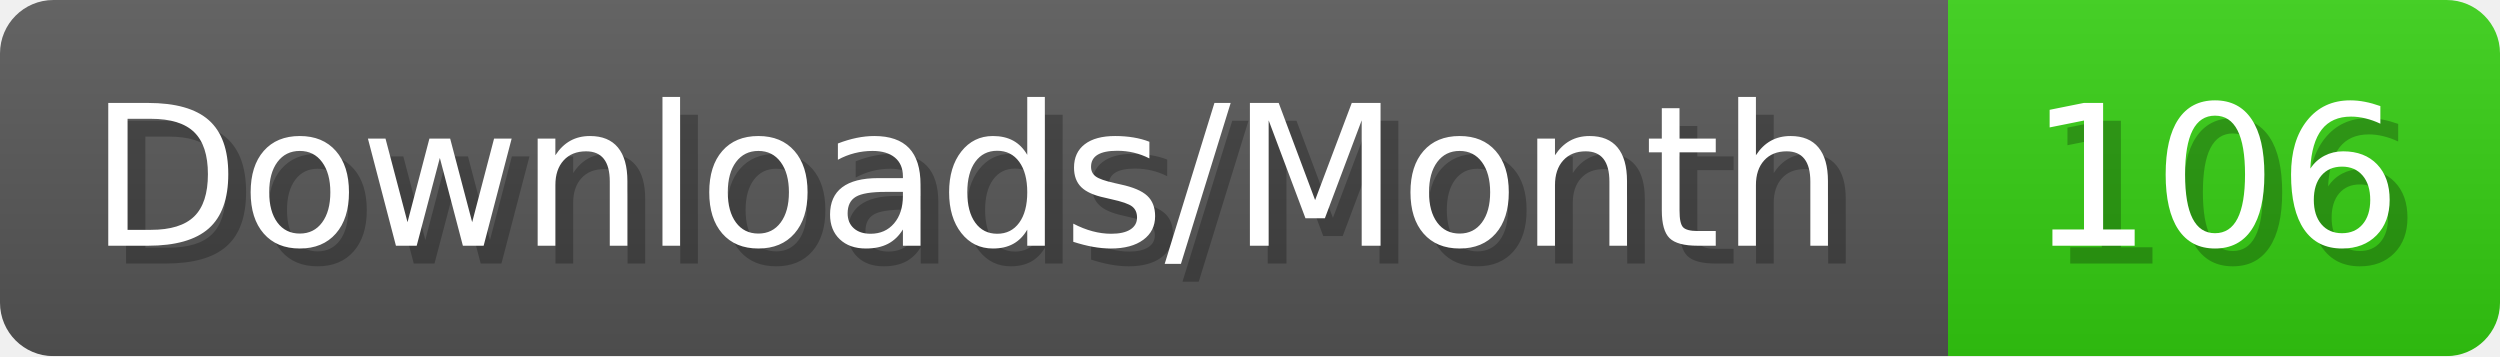
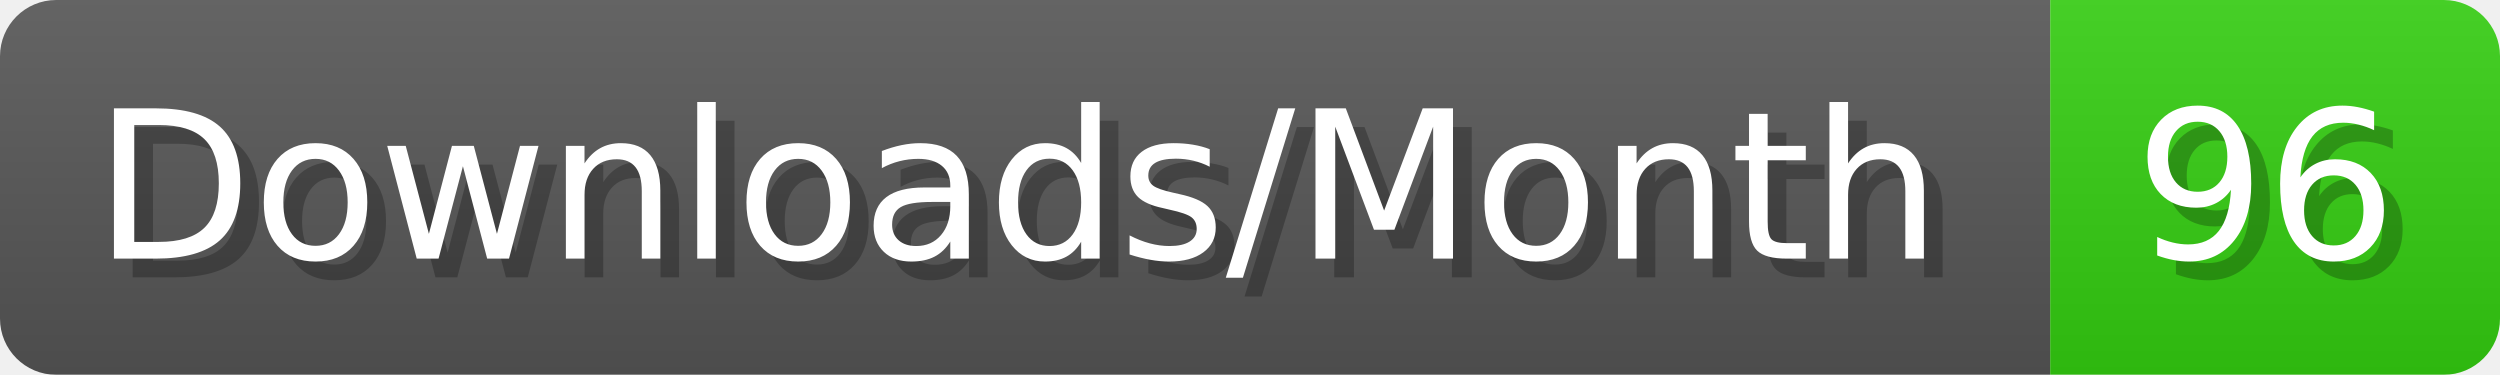
- <svg xmlns="http://www.w3.org/2000/svg" width="140.4" height="20" viewBox="0 0 1404 200" role="img" aria-label="Downloads/Month: 106">
+ <svg xmlns="http://www.w3.org/2000/svg" width="133.4" height="20" viewBox="0 0 1334 200" role="img" aria-label="Downloads/Month: 96">
  <linearGradient id="YlXUI" x2="0" y2="100%">
    <stop offset="0" stop-opacity=".1" stop-color="#EEE" />
    <stop offset="1" stop-opacity=".1" />
  </linearGradient>
  <mask id="JHhop">
-     <rect width="1404" height="200" rx="30" fill="#FFF" />
+     <rect width="1334" height="200" rx="30" fill="#FFF" />
  </mask>
  <g mask="url(#JHhop)">
    <rect width="1094" height="200" fill="#555" />
-     <rect width="310" height="200" fill="#3C1" x="1094" />
-     <rect width="1404" height="200" fill="url(#YlXUI)" />
+     <rect width="240" height="200" fill="#3C1" x="1094" />
+     <rect width="1334" height="200" fill="url(#YlXUI)" />
  </g>
  <g aria-hidden="true" fill="#fff" text-anchor="start" font-family="Verdana,DejaVu Sans,sans-serif" font-size="110">
    <text x="60" y="148" textLength="994" fill="#000" opacity="0.25">Downloads/Month</text>
    <text x="50" y="138" textLength="994">Downloads/Month</text>
-     <text x="1149" y="148" textLength="210" fill="#000" opacity="0.25">106</text>
-     <text x="1139" y="138" textLength="210">106</text>
+     <text x="1149" y="148" textLength="140" fill="#000" opacity="0.25">96</text>
+     <text x="1139" y="138" textLength="140">96</text>
  </g>
</svg>
